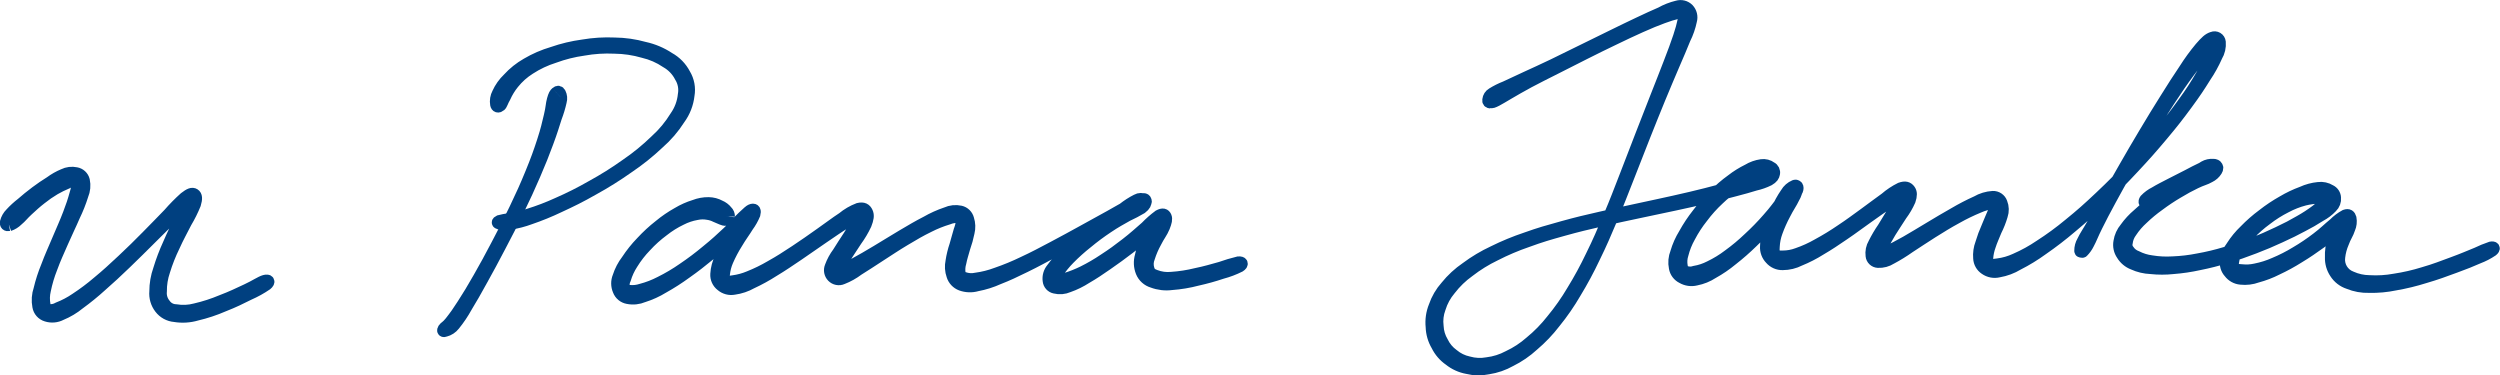
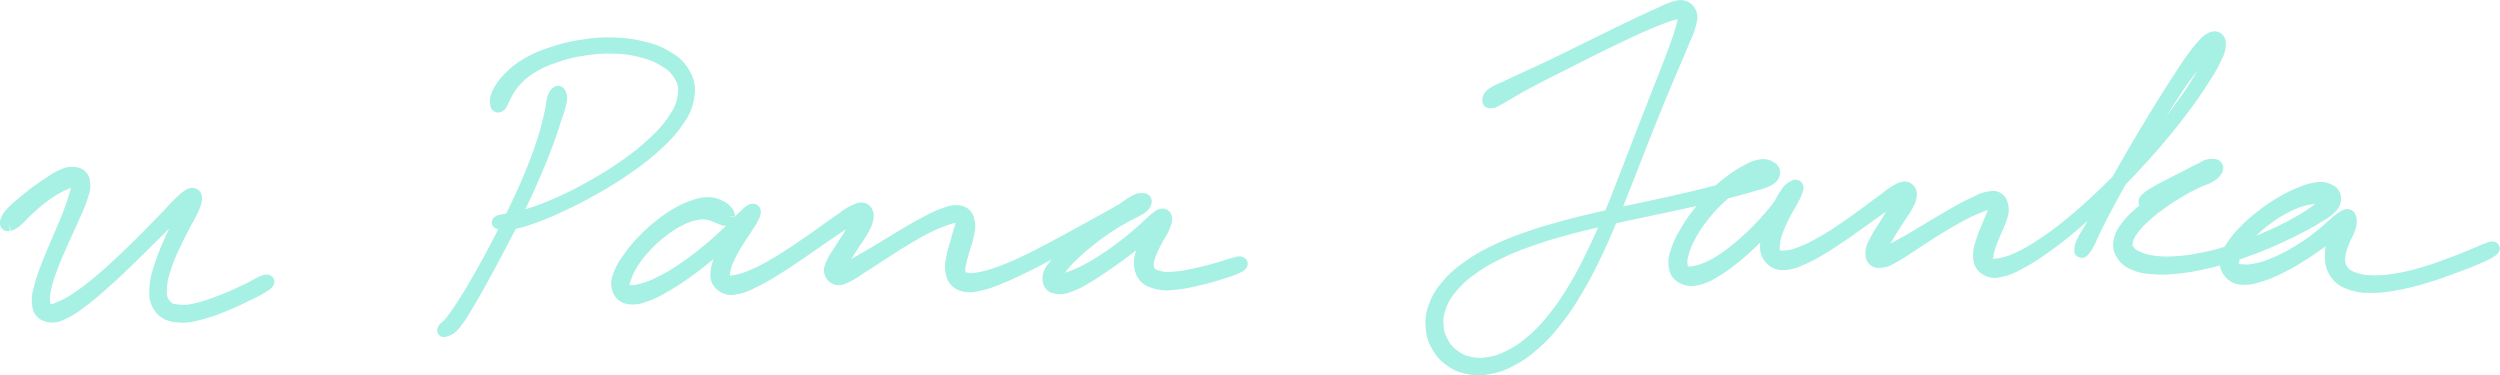
<svg xmlns="http://www.w3.org/2000/svg" width="207.71" height="31.149" viewBox="0 0 207.71 31.149">
  <defs>
    <style>
      .cls-1 {
-         fill: #227cd6;
-         stroke: #004080;
+         fill: #a7f0e4;
+         stroke: #a7f0e4;
+         
      }
    </style>
  </defs>
  <g id="u-pana-janka_3_" data-name="u-pana-janka (3)" transform="translate(-291.935 -306.332)">
    <path id="Path_35" data-name="Path 35" class="cls-1" d="M292.694,410.417a1.75,1.75,0,0,0,.687-.425c.306-.251.457-.478.847-.837s.652-.605,1.1-.954a9.724,9.724,0,0,1,1.137-.788,8.869,8.869,0,0,1,1.031-.509,2.829,2.829,0,0,1,.692-.292c.173-.018.172-.031.177.2a2.871,2.871,0,0,1-.145.957,16.134,16.134,0,0,1-.563,1.7c-.292.771-.534,1.28-.9,2.151s-.611,1.386-.918,2.21a12.69,12.69,0,0,0-.619,1.911,2.781,2.781,0,0,0-.1,1.418.968.968,0,0,0,.686.774,1.561,1.561,0,0,0,1.2-.106,5.944,5.944,0,0,0,1.506-.9,21.573,21.573,0,0,0,1.819-1.481c.771-.672,1.221-1.1,2.038-1.879s1.273-1.252,2.048-2.015,1.189-1.19,1.826-1.8,1-.9,1.358-1.253a1.97,1.97,0,0,0,.422-.518c.006-.01-.173.077-.4.471s-.381.787-.714,1.493-.6,1.211-.953,2.041a16.492,16.492,0,0,0-.8,2.11,5.423,5.423,0,0,0-.314,1.829,1.96,1.96,0,0,0,.4,1.373,1.688,1.688,0,0,0,1.217.664,4.05,4.05,0,0,0,1.8-.108,13.087,13.087,0,0,0,2.251-.746c.869-.341,1.386-.6,2.1-.957a9,9,0,0,0,1.471-.815c.264-.221.177-.38-.152-.291s-.777.412-1.492.743-1.229.588-2.084.912a13.371,13.371,0,0,1-2.185.707,3.848,3.848,0,0,1-1.628.078,1.151,1.151,0,0,1-.915-.492,1.465,1.465,0,0,1-.325-1.081,5.064,5.064,0,0,1,.275-1.7,14.148,14.148,0,0,1,.806-2.042c.362-.807.652-1.3,1-1.995a10.884,10.884,0,0,0,.752-1.51c.14-.462.113-.7-.057-.807s-.37-.036-.791.289a15.485,15.485,0,0,0-1.316,1.337c-.622.634-1.025,1.067-1.792,1.836s-1.225,1.238-2.045,2-1.275,1.19-2.055,1.833a17.94,17.94,0,0,1-1.841,1.382,7.16,7.16,0,0,1-1.443.763,1.323,1.323,0,0,1-.861.169c-.232-.052-.247-.1-.3-.429a2.929,2.929,0,0,1,.029-1.211,10.876,10.876,0,0,1,.553-1.861c.295-.81.543-1.323.919-2.188s.634-1.359.964-2.132a12.615,12.615,0,0,0,.687-1.73,2.044,2.044,0,0,0,.116-1.218.808.808,0,0,0-.65-.6,1.59,1.59,0,0,0-1.035.129,5.183,5.183,0,0,0-1.1.624c-.46.289-.724.465-1.2.819s-.754.592-1.171.949a7.255,7.255,0,0,0-.905.83,1.545,1.545,0,0,0-.411.717c-.032.191.064.278.251.243" transform="translate(0 -85.375)" />
    <path id="Path_36" data-name="Path 36" class="cls-1" d="M561.781,357.955c-.117.106-.182.2-.29.588s-.087.644-.253,1.333-.263,1.157-.574,2.112-.521,1.54-.981,2.663-.753,1.766-1.319,2.953-.907,1.839-1.509,2.986-.933,1.753-1.5,2.748-.87,1.488-1.343,2.223a15.768,15.768,0,0,1-1.02,1.446c-.319.405-.485.432-.574.578s-.049.222.126.155a1.38,1.38,0,0,0,.743-.488,10.1,10.1,0,0,0,1.016-1.51c.462-.754.742-1.259,1.3-2.265s.887-1.614,1.489-2.765.944-1.8,1.52-2.991.873-1.83,1.357-2.951.711-1.7,1.065-2.654.488-1.414.708-2.1a9.362,9.362,0,0,0,.4-1.33.932.932,0,0,0-.063-.68c-.071-.145-.178-.159-.293-.052" transform="translate(-223.62 -43.926)" />
    <path id="Path_37" data-name="Path 37" class="cls-1" d="M584.134,334.3c.143-.123.172-.351.39-.724a5.234,5.234,0,0,1,.7-1.141,5.465,5.465,0,0,1,1.369-1.222,8.3,8.3,0,0,1,2.031-.957,11.7,11.7,0,0,1,2.442-.613,11.515,11.515,0,0,1,2.573-.168,8.992,8.992,0,0,1,2.4.356,5.728,5.728,0,0,1,1.914.838,2.928,2.928,0,0,1,1.164,1.214,2.114,2.114,0,0,1,.286,1.506,3.817,3.817,0,0,1-.675,1.813,9.045,9.045,0,0,1-1.661,2,18.328,18.328,0,0,1-2.449,2A28.078,28.078,0,0,1,591.75,341a28.563,28.563,0,0,1-2.832,1.425,19.9,19.9,0,0,1-2.4.917,12.425,12.425,0,0,1-1.644.384,7.109,7.109,0,0,0-.812.161c-.159.073-.159.158.017.2a1.755,1.755,0,0,0,.868.017,8.5,8.5,0,0,0,1.681-.437,22.376,22.376,0,0,0,2.406-.982c1.051-.488,1.7-.8,2.847-1.453a30.056,30.056,0,0,0,2.9-1.816,19.362,19.362,0,0,0,2.5-2,9.318,9.318,0,0,0,1.748-2.033,4.066,4.066,0,0,0,.761-1.956,2.507,2.507,0,0,0-.324-1.741,3.234,3.234,0,0,0-1.306-1.34,5.987,5.987,0,0,0-2.033-.859,9.547,9.547,0,0,0-2.476-.355,12.34,12.34,0,0,0-2.638.165,12.9,12.9,0,0,0-2.511.6,9.442,9.442,0,0,0-2.145.93,6.274,6.274,0,0,0-1.537,1.229,3.9,3.9,0,0,0-.865,1.218,1.42,1.42,0,0,0-.147.914c.035.2.179.229.321.106" transform="translate(-250.651 -19.183)" />
    <path id="Path_38" data-name="Path 38" class="cls-1" d="M665.207,423a.562.562,0,0,0-.179-.43,1.442,1.442,0,0,0-.573-.433,2,2,0,0,0-.932-.244,3.113,3.113,0,0,0-1.174.215,6.253,6.253,0,0,0-1.38.615,10.029,10.029,0,0,0-1.524,1.041,12.547,12.547,0,0,0-1.491,1.375,10.131,10.131,0,0,0-1.2,1.5,4.477,4.477,0,0,0-.719,1.373,1.443,1.443,0,0,0,.011,1.12,1,1,0,0,0,.77.639,2.195,2.195,0,0,0,1.288-.134,7.333,7.333,0,0,0,1.636-.747,18.3,18.3,0,0,0,1.9-1.218c.775-.548,1.22-.9,1.973-1.516s1.165-.988,1.8-1.542.974-.826,1.356-1.227a1.882,1.882,0,0,0,.553-.775c.036-.172-.142-.242-.37-.083a3.588,3.588,0,0,0-.771.882,13.164,13.164,0,0,0-.891,1.453,12.186,12.186,0,0,0-.766,1.581,3.291,3.291,0,0,0-.362,1.341,1.087,1.087,0,0,0,.426.936,1.243,1.243,0,0,0,1.049.279,4.087,4.087,0,0,0,1.461-.492,15.243,15.243,0,0,0,1.809-.995c.773-.465,1.225-.782,2.05-1.336s1.285-.9,2.075-1.432,1.249-.865,1.872-1.246a13.433,13.433,0,0,1,1.243-.657c.3-.156.3-.228.261-.127s-.19.25-.433.63-.446.738-.782,1.271-.594.886-.9,1.4a4.459,4.459,0,0,0-.63,1.161.753.753,0,0,0,.154.809.721.721,0,0,0,.817.159,5.494,5.494,0,0,0,1.309-.731c.623-.379,1.035-.671,1.809-1.165s1.245-.824,2.056-1.308,1.28-.761,2-1.113a9.892,9.892,0,0,1,1.611-.648,1.937,1.937,0,0,1,.93-.138c.232.032.221.074.226.3a3.37,3.37,0,0,1-.2.828c-.109.412-.215.719-.349,1.229a7.683,7.683,0,0,0-.321,1.32,2.157,2.157,0,0,0,.074,1.175,1.2,1.2,0,0,0,.731.778,2.127,2.127,0,0,0,1.316.042,7.866,7.866,0,0,0,1.783-.563c.8-.313,1.273-.541,2.213-1s1.489-.771,2.488-1.3,1.56-.852,2.508-1.362,1.443-.782,2.23-1.186,1.175-.564,1.706-.833a5.472,5.472,0,0,0,.947-.509c.2-.169.175-.268.054-.334a.662.662,0,0,0-.651.006,6.683,6.683,0,0,0-1.14.732c-.545.37-.925.631-1.58,1.122s-1.051.795-1.7,1.331-1.023.851-1.548,1.356a6.3,6.3,0,0,0-1.083,1.174,1.273,1.273,0,0,0-.278.978.646.646,0,0,0,.523.581,1.73,1.73,0,0,0,1.118-.095,6.953,6.953,0,0,0,1.482-.728c.643-.372,1.018-.631,1.735-1.126s1.136-.806,1.846-1.345,1.147-.9,1.7-1.352a11.161,11.161,0,0,0,1.076-.914c.226-.253.166-.383.059-.348a1.366,1.366,0,0,0-.6.518,6.546,6.546,0,0,0-.749,1.276,5.362,5.362,0,0,0-.531,1.488,2.029,2.029,0,0,0,.063,1.32,1.42,1.42,0,0,0,.914.827,3.251,3.251,0,0,0,1.586.183,11.665,11.665,0,0,0,2.13-.356,20.115,20.115,0,0,0,2.052-.57,7.654,7.654,0,0,0,1.467-.555c.272-.175.212-.341-.106-.314a15.253,15.253,0,0,0-1.486.444c-.7.193-1.211.352-2.027.52a11.928,11.928,0,0,1-2.051.319,2.93,2.93,0,0,1-1.361-.187c-.383-.145-.448-.243-.55-.541a1.413,1.413,0,0,1,.041-.949,6.992,6.992,0,0,1,.559-1.3c.25-.51.524-.83.69-1.25s.225-.668.141-.855-.231-.254-.557-.08a8.558,8.558,0,0,0-1.076.947c-.543.468-.95.851-1.647,1.391s-1.118.847-1.834,1.312a15.235,15.235,0,0,1-1.745,1.016,10.077,10.077,0,0,1-1.436.571,3.864,3.864,0,0,1-.841.231c-.207.028-.222.053-.19-.1a1.7,1.7,0,0,1,.351-.645,8.232,8.232,0,0,1,.944-1.155,15.879,15.879,0,0,1,1.5-1.345,19.8,19.8,0,0,1,1.706-1.269c.668-.45,1.072-.659,1.633-.979a13.248,13.248,0,0,0,1.178-.619c.306-.232.342-.4.348-.545s-.062-.229-.32-.169a4.457,4.457,0,0,0-.976.469c-.527.279-.884.5-1.658.93s-1.27.706-2.214,1.221-1.506.834-2.506,1.359-1.551.828-2.492,1.263a19.949,19.949,0,0,1-2.21.912,7.853,7.853,0,0,1-1.713.433,1.833,1.833,0,0,1-1.016-.067c-.275-.094-.3-.149-.355-.4a2.062,2.062,0,0,1,.068-.872c.08-.419.19-.724.327-1.225a9.336,9.336,0,0,0,.356-1.281,2,2,0,0,0-.038-1.1.857.857,0,0,0-.636-.626,1.858,1.858,0,0,0-1.176.124,9.331,9.331,0,0,0-1.653.745c-.734.377-1.2.659-2.019,1.141s-1.3.8-2.09,1.267-1.227.733-1.85,1.065-.936.42-1.266.591-.362.282-.386.261.092-.08.264-.363.3-.563.6-1.049.564-.838.905-1.383a8.294,8.294,0,0,0,.795-1.34c.18-.467.23-.74.11-1s-.306-.381-.71-.285a4.657,4.657,0,0,0-1.308.764c-.632.414-1.067.76-1.851,1.308s-1.243.887-2.067,1.428-1.287.845-2.059,1.275a13.087,13.087,0,0,1-1.8.88,5.2,5.2,0,0,1-1.327.359c-.4.064-.521.078-.673-.036s-.133-.2-.094-.537a3.713,3.713,0,0,1,.293-1.138,11.01,11.01,0,0,1,.782-1.475c.337-.574.608-.912.9-1.391a4.806,4.806,0,0,0,.564-1c.075-.274,0-.411-.187-.366s-.344.209-.746.585-.662.722-1.267,1.291-1.014.946-1.759,1.552a23.466,23.466,0,0,1-1.963,1.477,14.737,14.737,0,0,1-1.9,1.125,7.542,7.542,0,0,1-1.576.608,2.4,2.4,0,0,1-1.017.108c-.288-.025-.352-.032-.419-.232a1.093,1.093,0,0,1,.078-.768,4.908,4.908,0,0,1,.588-1.269,8.47,8.47,0,0,1,1.125-1.449,10.154,10.154,0,0,1,1.451-1.306,7.9,7.9,0,0,1,1.487-.93,4.537,4.537,0,0,1,1.3-.437,2.38,2.38,0,0,1,.94-.014,2.145,2.145,0,0,1,.641.2c.225.081.31.152.483.209s.261.11.383.074a.282.282,0,0,0,.228-.251" transform="translate(-312.713 -98.681)" />
    <path id="Path_39" data-name="Path 39" class="cls-1" d="M1145.076,314.821c.136.015.2,0,.5-.152s.485-.286,1.021-.592.893-.528,1.661-.939,1.26-.646,2.182-1.115,1.456-.743,2.431-1.231,1.507-.754,2.441-1.2,1.412-.682,2.228-1.044,1.217-.528,1.848-.761a10.424,10.424,0,0,1,1.3-.4c.368-.092.44-.166.531-.059s.018.187-.077.6a12.746,12.746,0,0,1-.4,1.454c-.242.732-.43,1.213-.81,2.21s-.623,1.59-1.087,2.777-.725,1.85-1.234,3.16-.774,2.026-1.309,3.391-.8,2.1-1.371,3.433-.854,2.02-1.461,3.248a30.391,30.391,0,0,1-1.574,2.895,18.593,18.593,0,0,1-1.7,2.421,11.621,11.621,0,0,1-1.8,1.84,7.633,7.633,0,0,1-1.831,1.2,5.016,5.016,0,0,1-1.76.556,3.435,3.435,0,0,1-1.563-.075,2.946,2.946,0,0,1-1.283-.627,2.782,2.782,0,0,1-.879-1.045,2.843,2.843,0,0,1-.4-1.327,3.161,3.161,0,0,1,.175-1.5,4.4,4.4,0,0,1,.856-1.565,7.4,7.4,0,0,1,1.563-1.51,12.136,12.136,0,0,1,2.179-1.348,20.251,20.251,0,0,1,2.674-1.137c1.137-.416,1.776-.6,3.006-.943s1.894-.495,3.152-.789,1.915-.423,3.138-.687,1.845-.384,2.976-.63,1.688-.367,2.674-.6,1.459-.356,2.256-.566,1.161-.309,1.735-.487a5,5,0,0,0,1.137-.4c.313-.186.39-.323.429-.525a.443.443,0,0,0-.238-.49,1.072,1.072,0,0,0-.8-.205,2.99,2.99,0,0,0-1.133.405,7.746,7.746,0,0,0-1.341.838,11.354,11.354,0,0,0-1.44,1.235,13.661,13.661,0,0,0-1.373,1.569,12.114,12.114,0,0,0-1.113,1.674,6.3,6.3,0,0,0-.685,1.54,2.183,2.183,0,0,0-.112,1.26,1.121,1.121,0,0,0,.618.821,1.524,1.524,0,0,0,1.133.158,3.885,3.885,0,0,0,1.4-.567,10.419,10.419,0,0,0,1.59-1.086,20.286,20.286,0,0,0,1.686-1.475c.659-.625,1.019-1,1.615-1.648s.942-1.042,1.364-1.57a4.557,4.557,0,0,0,.747-1.076c.108-.286-.025-.412-.2-.362a1.448,1.448,0,0,0-.7.613,7.987,7.987,0,0,0-.774,1.407,10.942,10.942,0,0,0-.63,1.612,3.88,3.88,0,0,0-.275,1.4,1.344,1.344,0,0,0,.38,1.027,1.275,1.275,0,0,0,1.007.443,3.118,3.118,0,0,0,1.407-.341,10.914,10.914,0,0,0,1.721-.884c.733-.429,1.167-.728,1.95-1.259s1.225-.879,1.967-1.4,1.141-.82,1.737-1.2.928-.513,1.236-.707.331-.3.309-.264a2.132,2.132,0,0,0-.419.45c-.218.32-.363.634-.672,1.151s-.543.887-.873,1.435a10.618,10.618,0,0,0-.773,1.308,1.594,1.594,0,0,0-.208,1.014.562.562,0,0,0,.532.51,1.83,1.83,0,0,0,1.086-.291,13.759,13.759,0,0,0,1.512-.933c.683-.433,1.114-.746,1.9-1.235s1.261-.791,2.036-1.211a16.456,16.456,0,0,1,1.836-.891,4.261,4.261,0,0,1,1.181-.331c.3-.043.306-.049.313.115s-.12.324-.278.7-.3.687-.506,1.2a10.654,10.654,0,0,0-.5,1.347,2.785,2.785,0,0,0-.172,1.227,1.12,1.12,0,0,0,.5.884,1.371,1.371,0,0,0,1.125.211,4.548,4.548,0,0,0,1.587-.592,14.9,14.9,0,0,0,2.044-1.252,29.661,29.661,0,0,0,2.4-1.846c1-.834,1.554-1.337,2.586-2.326s1.584-1.553,2.579-2.617,1.507-1.646,2.392-2.7,1.319-1.615,2.028-2.579,1.027-1.449,1.521-2.242a11.013,11.013,0,0,0,.956-1.724,1.949,1.949,0,0,0,.271-1.174.437.437,0,0,0-.605-.36c-.321.1-.543.314-1,.838a16.844,16.844,0,0,0-1.3,1.784c-.58.854-.933,1.421-1.6,2.481s-1.05,1.693-1.728,2.825-1.034,1.752-1.658,2.835-.94,1.64-1.47,2.58-.775,1.4-1.179,2.115-.625,1-.835,1.446a1.554,1.554,0,0,0-.215.8c.012.155.229-.008.275-.028s-.029-.088-.043-.07-.113.254-.027.158a2.484,2.484,0,0,0,.457-.64c.233-.427.342-.771.707-1.5s.606-1.2,1.119-2.143.823-1.506,1.445-2.589.977-1.7,1.66-2.828,1.072-1.755,1.756-2.8,1.06-1.6,1.664-2.417.925-1.182,1.358-1.678a7.292,7.292,0,0,1,.812-.8c.175-.161.11-.2.059,0a4.951,4.951,0,0,1-.31,1,12.236,12.236,0,0,1-.835,1.727,23.411,23.411,0,0,1-1.463,2.251c-.693.965-1.123,1.524-2,2.58s-1.389,1.636-2.381,2.695-1.542,1.621-2.578,2.6-1.593,1.475-2.594,2.287a24.532,24.532,0,0,1-2.418,1.771,12.47,12.47,0,0,1-2.045,1.128,4.956,4.956,0,0,1-1.477.426c-.444.071-.572.045-.746-.067s-.144-.2-.127-.489a3.735,3.735,0,0,1,.212-.981c.142-.45.3-.763.5-1.27a7.5,7.5,0,0,0,.5-1.266,1.49,1.49,0,0,0-.028-1.042.728.728,0,0,0-.722-.49,3.04,3.04,0,0,0-1.341.407,18.842,18.842,0,0,0-1.855.961c-.782.435-1.256.735-2.056,1.208s-1.252.766-1.946,1.158-1.053.566-1.526.806a8.756,8.756,0,0,1-.83.393c-.183.068-.148.1-.085-.048s.176-.314.4-.711.393-.733.718-1.269.585-.888.909-1.411a6.22,6.22,0,0,0,.706-1.208c.138-.414.137-.665-.016-.863s-.345-.273-.743-.133a5.944,5.944,0,0,0-1.253.834c-.594.418-.978.728-1.711,1.256s-1.177.872-1.96,1.389a22.047,22.047,0,0,1-1.952,1.193,9.731,9.731,0,0,1-1.688.766,3.434,3.434,0,0,1-1.208.222c-.369.01-.478,0-.63-.169s-.156-.288-.133-.664a4.081,4.081,0,0,1,.246-1.214,11.22,11.22,0,0,1,.668-1.495c.283-.57.546-.912.75-1.351a1.888,1.888,0,0,0,.271-.838c-.018-.175-.135-.23-.36-.033a10.282,10.282,0,0,0-.767,1.021c-.409.525-.7.957-1.278,1.6a20.061,20.061,0,0,1-1.588,1.63,15.982,15.982,0,0,1-1.682,1.405,9.018,9.018,0,0,1-1.57.96,4.364,4.364,0,0,1-1.256.418,1.134,1.134,0,0,1-.77-.007c-.215-.092-.257-.159-.306-.45a2.024,2.024,0,0,1,.063-1,5.843,5.843,0,0,1,.581-1.456,10.142,10.142,0,0,1,1.059-1.625,11.143,11.143,0,0,1,1.348-1.5,8.11,8.11,0,0,1,1.429-1.115,5.55,5.55,0,0,1,1.32-.616,6.98,6.98,0,0,1,.993-.218,2.7,2.7,0,0,0,.538-.2c.129-.06.169-.1.1-.094a1.466,1.466,0,0,0-.443.137c-.295.122-.489.263-1.033.474s-.9.341-1.679.58-1.253.369-2.231.617-1.534.375-2.66.63-1.748.377-2.97.645-1.88.4-3.142.69-1.925.441-3.164.785-1.88.521-3.032.932a21.353,21.353,0,0,0-2.72,1.122,12.75,12.75,0,0,0-2.252,1.344,7.776,7.776,0,0,0-1.668,1.538,4.823,4.823,0,0,0-.975,1.671,3.541,3.541,0,0,0-.239,1.69,3.183,3.183,0,0,0,.447,1.538,3.133,3.133,0,0,0,1.032,1.2,3.318,3.318,0,0,0,1.481.675,3.825,3.825,0,0,0,1.73.031,5.394,5.394,0,0,0,1.857-.641,8.008,8.008,0,0,0,1.872-1.284,12.182,12.182,0,0,0,1.811-1.9,19.211,19.211,0,0,0,1.7-2.463,31.328,31.328,0,0,0,1.572-2.921c.606-1.236.894-1.922,1.461-3.262s.837-2.073,1.378-3.437.806-2.079,1.326-3.384.783-1.966,1.267-3.145.742-1.763,1.158-2.749.633-1.443.922-2.184a6.208,6.208,0,0,0,.528-1.517.985.985,0,0,0-.232-.947.9.9,0,0,0-.9-.225,5.392,5.392,0,0,0-1.364.535c-.641.275-1.025.457-1.837.838s-1.288.619-2.221,1.073-1.467.724-2.445,1.2-1.513.75-2.446,1.2-1.432.666-2.226,1.034-1.17.537-1.738.809a6.515,6.515,0,0,0-1.1.55.666.666,0,0,0-.326.507c-.03.147.043.211.18.225" transform="translate(-729.304)" />
    <path id="Path_40" data-name="Path 40" class="cls-1" d="M1551.518,404.518a2.822,2.822,0,0,0,.94-.338c.446-.205.747-.413,1.288-.694s.9-.464,1.415-.705.766-.32,1.143-.5a3.783,3.783,0,0,0,.742-.405c.2-.152.258-.243.249-.36s-.085-.21-.3-.219a1.294,1.294,0,0,0-.759.166,10.238,10.238,0,0,0-1.073.735c-.5.337-.83.542-1.429.953s-.967.648-1.562,1.1a16,16,0,0,0-1.418,1.162,6.179,6.179,0,0,0-1.053,1.139,2.262,2.262,0,0,0-.511,1.127,1.419,1.419,0,0,0,.229,1.074,1.835,1.835,0,0,0,.919.768,3.848,3.848,0,0,0,1.456.348,8.67,8.67,0,0,0,1.866,0,15.414,15.414,0,0,0,2.15-.319,22.258,22.258,0,0,0,2.288-.581c.917-.272,1.406-.447,2.293-.785s1.341-.541,2.143-.905,1.2-.567,1.862-.918a16.606,16.606,0,0,0,1.457-.838,3.714,3.714,0,0,0,.968-.735.908.908,0,0,0,.279-.754.692.692,0,0,0-.4-.6,1.486,1.486,0,0,0-.979-.212,4.236,4.236,0,0,0-1.356.366,9.709,9.709,0,0,0-1.6.761,12.983,12.983,0,0,0-1.657,1.106,12.063,12.063,0,0,0-1.485,1.3,6.987,6.987,0,0,0-1.081,1.313,2.472,2.472,0,0,0-.5,1.194,1.155,1.155,0,0,0,.293.972,1.309,1.309,0,0,0,.934.517,2.987,2.987,0,0,0,1.365-.165,8.429,8.429,0,0,0,1.643-.631,16.23,16.23,0,0,0,1.811-.988c.718-.436,1.119-.721,1.777-1.189s1.046-.764,1.513-1.148a4.964,4.964,0,0,0,.817-.768c.144-.193.042-.268-.092-.191a1.5,1.5,0,0,0-.583.577,4.584,4.584,0,0,0-.545,1.26,4.015,4.015,0,0,0-.212,1.464,2.19,2.19,0,0,0,.37,1.3,2.056,2.056,0,0,0,1.1.851,4.108,4.108,0,0,0,1.7.309,9.489,9.489,0,0,0,2.174-.2,18.741,18.741,0,0,0,2.446-.594c.988-.288,1.6-.521,2.492-.847s1.339-.506,1.961-.781a5.66,5.66,0,0,0,1.158-.6c.21-.168.15-.291-.11-.242a10.876,10.876,0,0,0-1.194.49c-.627.253-1.063.45-1.945.774s-1.489.57-2.463.851a16.3,16.3,0,0,1-2.408.552,8.717,8.717,0,0,1-2.091.127,3.781,3.781,0,0,1-1.516-.335,1.553,1.553,0,0,1-.99-1.664,4.187,4.187,0,0,1,.324-1.213c.168-.475.393-.76.516-1.164a1.486,1.486,0,0,0,.1-.856c-.067-.215-.162-.318-.433-.224a3.908,3.908,0,0,0-.922.694c-.471.38-.8.731-1.433,1.207a16.568,16.568,0,0,1-1.739,1.171,13.011,13.011,0,0,1-1.786.911,7.465,7.465,0,0,1-1.579.5,3.489,3.489,0,0,1-1.146.064c-.352-.022-.474-.032-.616-.176s-.151-.239-.1-.546a2.429,2.429,0,0,1,.365-.99,6.221,6.221,0,0,1,.967-1.263,9.967,9.967,0,0,1,1.426-1.262,9.865,9.865,0,0,1,1.621-1.025,7.033,7.033,0,0,1,1.551-.609,5.824,5.824,0,0,1,1.226-.166,5.545,5.545,0,0,1,.717-.057c.184,0,.233-.02.207.061s-.108.129-.34.342a7.232,7.232,0,0,1-.819.728,12.142,12.142,0,0,1-1.369.893c-.636.369-1.03.576-1.816.947s-1.237.576-2.112.911a23.929,23.929,0,0,1-2.269.768,19.37,19.37,0,0,1-2.261.541,13.189,13.189,0,0,1-2.1.249,7.778,7.778,0,0,1-1.767-.087,3.8,3.8,0,0,1-1.25-.384,1.374,1.374,0,0,1-.671-.527.719.719,0,0,1-.144-.65,1.878,1.878,0,0,1,.365-.9,5.671,5.671,0,0,1,.936-1.087,11.942,11.942,0,0,1,1.366-1.133,17.351,17.351,0,0,1,1.562-1.041c.609-.369.953-.545,1.484-.807s.821-.3,1.168-.506a1.381,1.381,0,0,0,.567-.507c.113-.179.092-.3,0-.387s-.2-.109-.448-.064a3.269,3.269,0,0,0-.807.291c-.387.172-.618.313-1.126.573s-.879.441-1.422.725-.874.441-1.3.7a2.877,2.877,0,0,0-.8.588c-.129.18-.056.317.165.313" transform="translate(-1081.163 -81.267)" />
  </g>
</svg>
